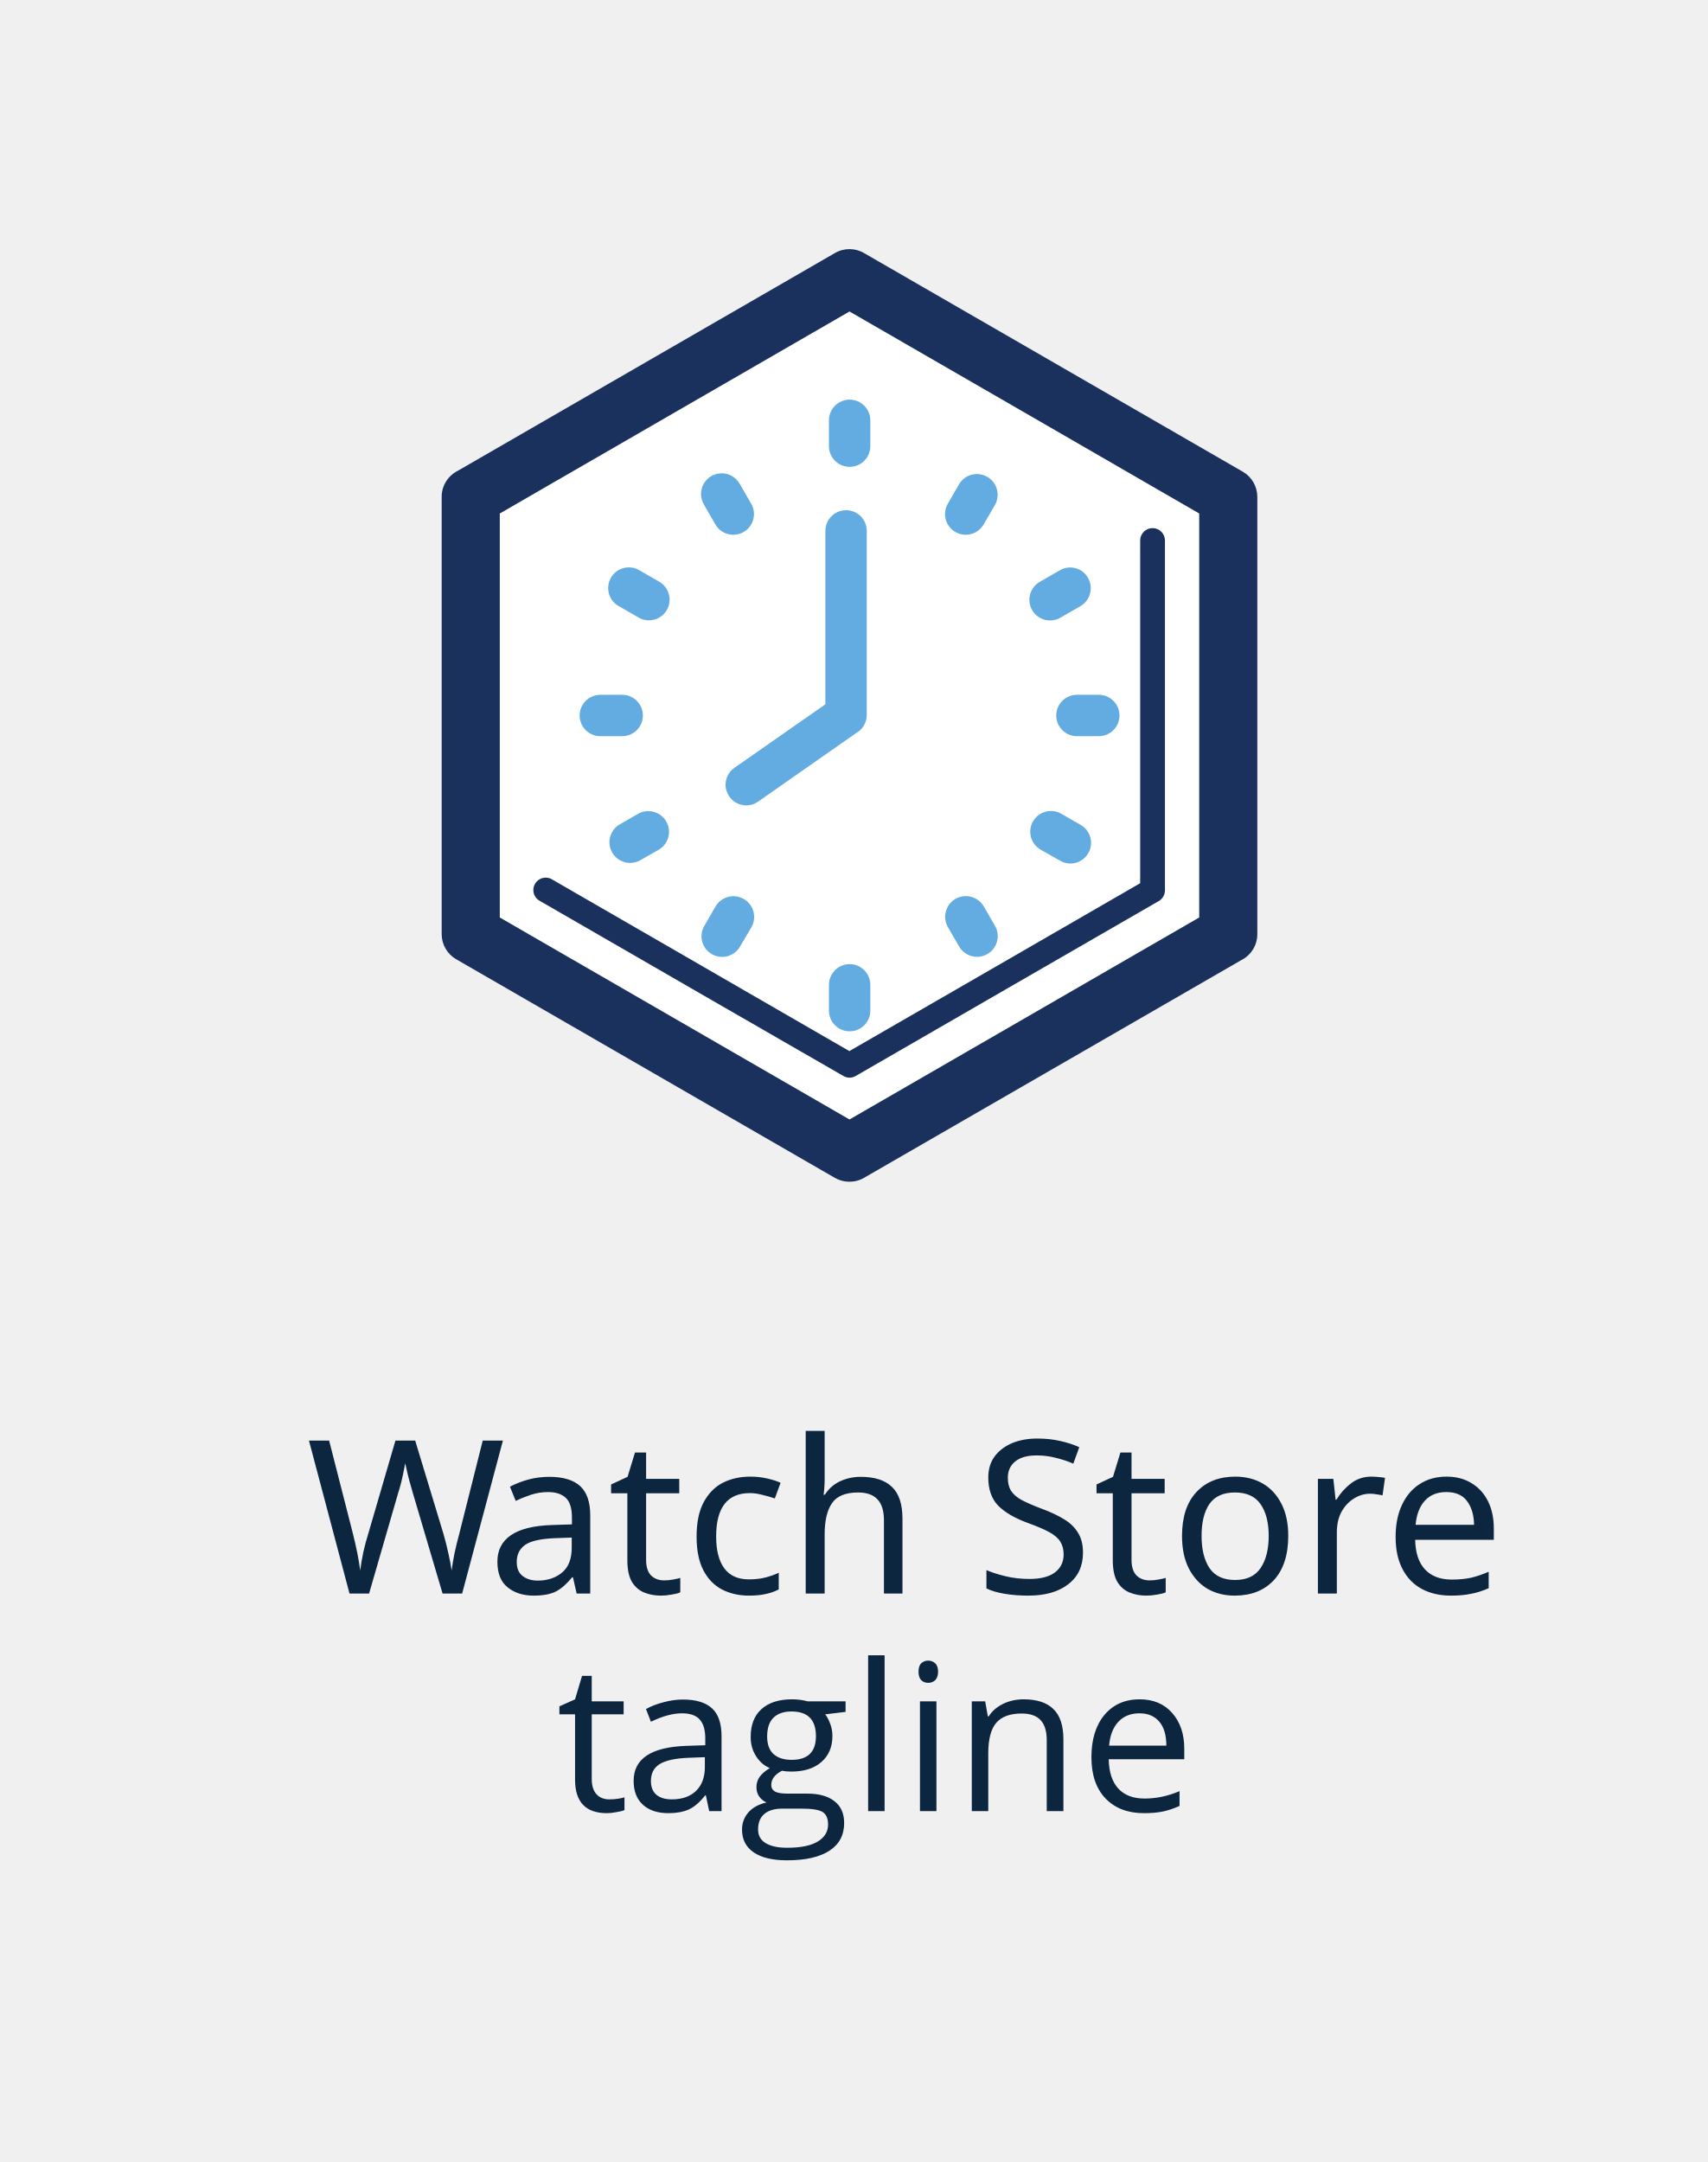
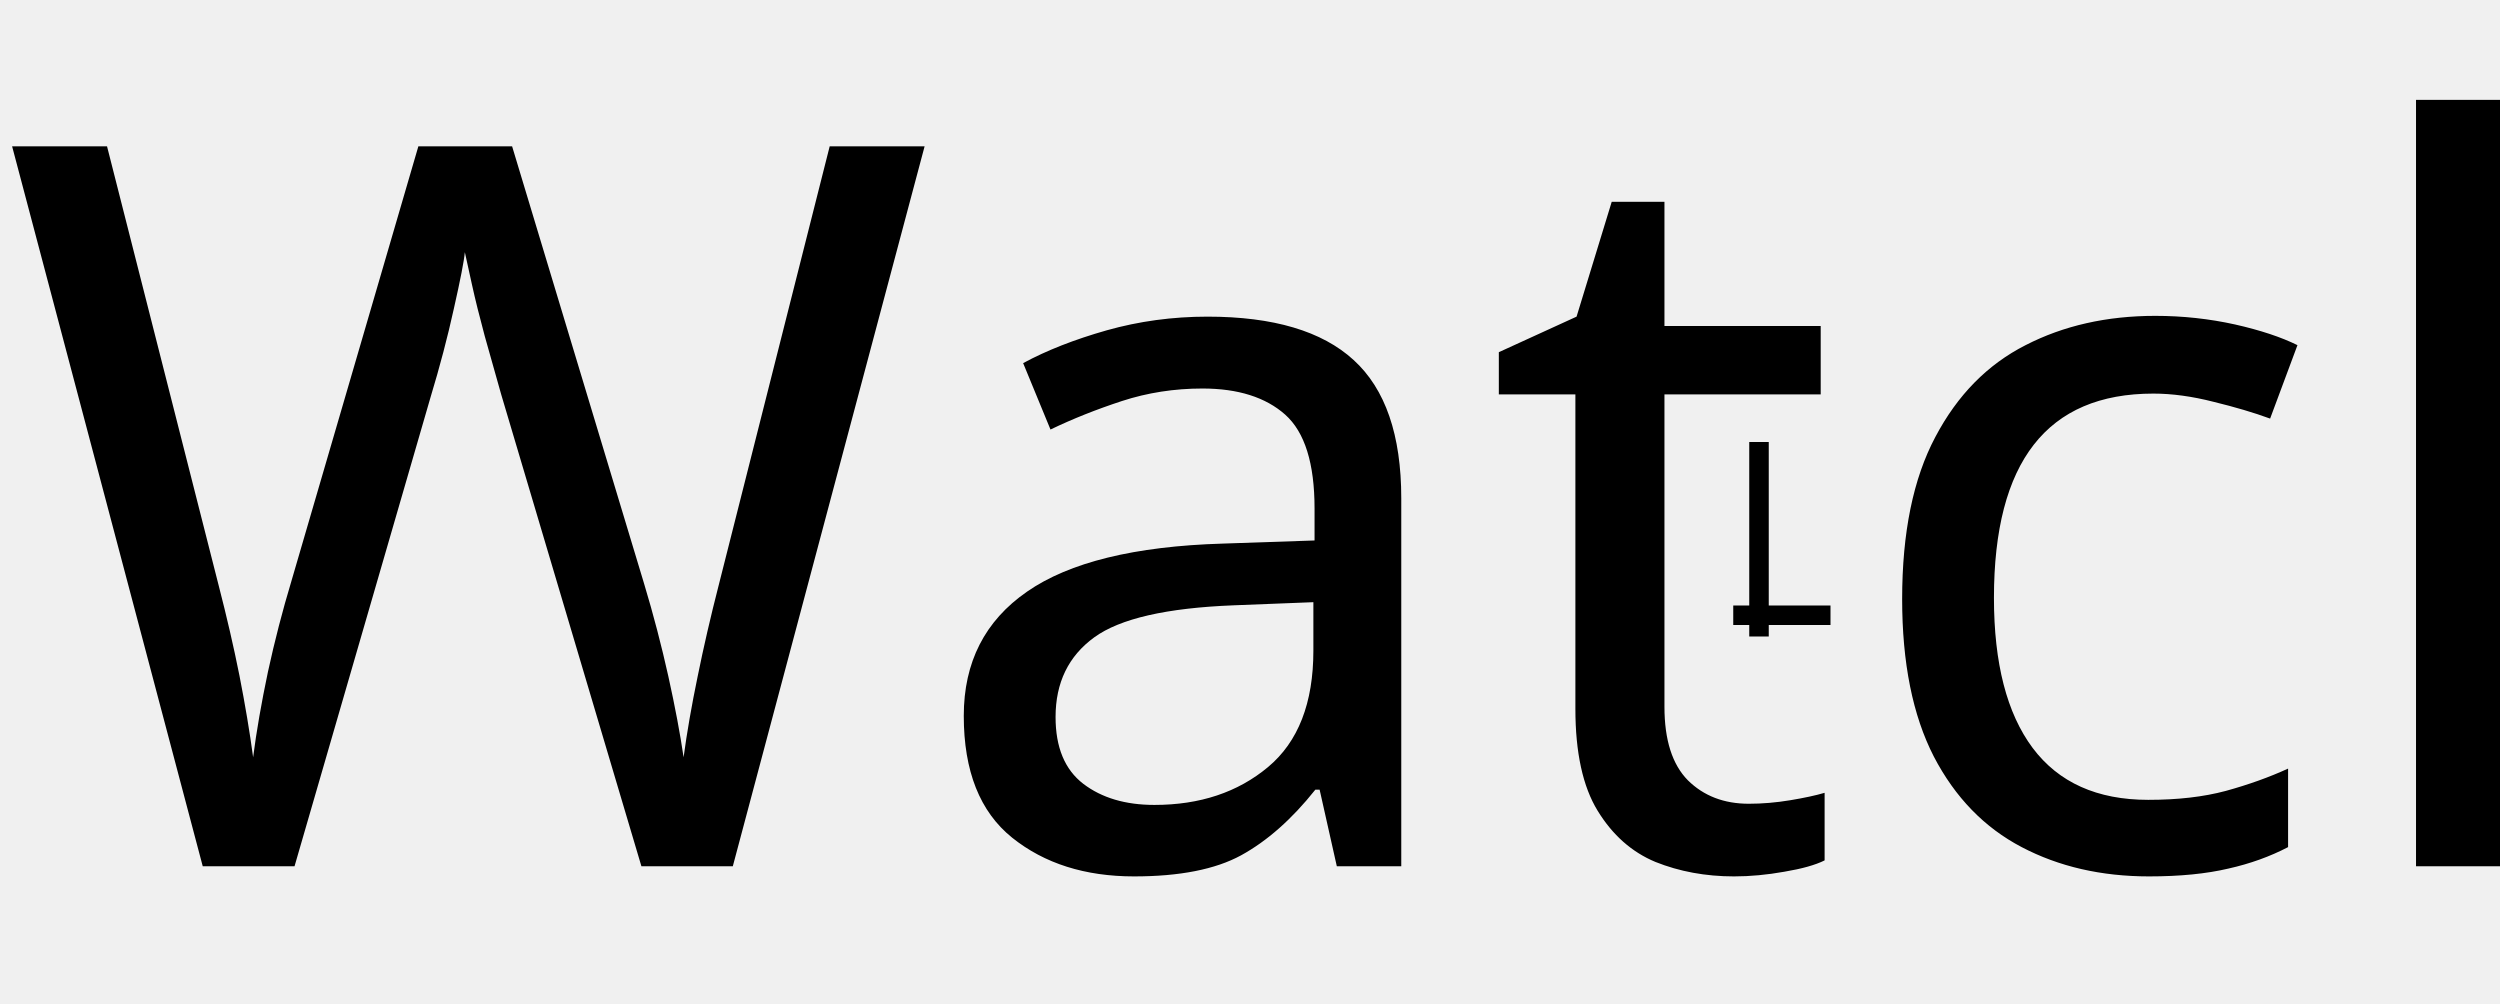
- <svg xmlns="http://www.w3.org/2000/svg" xml:space="preserve" style="enable-background:new 0 0 129.58 164.08" viewBox="0 0 129.58 164.08">
-   <style>.st0,.st1,.st2{fill-rule:evenodd;clip-rule:evenodd;fill:#fff}.st1,.st2{fill:#1a315d}.st2{fill:#63ace1}.st3{fill:#0d2640}.st4{font-family:"OpenSans-Bold"}.st5{font-size:16.243px}.st6{font-family:"OpenSans"}.st7{font-size:15.555px}</style>
-   <g id="OBJECTS">
-     <path d="m64.47 21.1 14.38 8.3 14.37 8.3v33.2l-14.37 8.29-14.38 8.3-14.37-8.3-14.37-8.29V37.7l14.37-8.3z" class="st0" />
-     <path d="M65.6 19.22 94.32 35.8a2.2 2.2 0 0 1 1.1 1.9v33.2c0 .87-.51 1.62-1.24 1.98L65.57 89.39c-.71.41-1.57.38-2.23-.01L34.62 72.8a2.2 2.2 0 0 1-1.1-1.9V37.7c0-.87.51-1.62 1.24-1.98L63.37 19.2a2.2 2.2 0 0 1 2.23.02zM77.74 31.3l-13.27-7.66-26.54 15.33v30.66l26.54 15.33 26.54-15.33V38.97L77.74 31.3z" class="st1" />
-     <path d="M86.53 41.02a.94.94 0 1 1 1.88 0v26.55c0 .38-.23.71-.55.86l-11.42 6.59-11.5 6.64a.92.92 0 0 1-.95-.01L52.5 75.03l-.05-.03L41 68.39a.94.94 0 1 1 .93-1.63l11.45 6.61.05.03 11.03 6.37L75.5 73.4l11.03-6.37V41.02z" class="st1" />
-     <path d="M64.47 57.24a2.94 2.94 0 1 0-.01-5.89 2.94 2.94 0 0 0 .01 5.89z" class="st0" />
-     <path d="M62.64 40.29a1.57 1.57 0 1 1 3.14 0v13.97c0 .59-.32 1.1-.8 1.37l-7.45 5.21c-.71.5-1.69.32-2.18-.39-.5-.71-.32-1.69.39-2.18l6.9-4.82V40.29zM83.39 52.73a1.57 1.57 0 1 1 0 3.14h-1.66a1.57 1.57 0 0 1 0-3.14h1.66zM47.22 52.73a1.57 1.57 0 1 1 0 3.14h-1.66a1.57 1.57 0 0 1 0-3.14h1.66zM66.05 76.7a1.57 1.57 0 1 1-3.14 0v-1.96a1.57 1.57 0 1 1 3.14 0v1.96zM66.05 33.86a1.57 1.57 0 1 1-3.14 0V31.9a1.57 1.57 0 1 1 3.14 0v1.96zM56.16 71.84a1.56 1.56 0 0 1-2.14.57 1.56 1.56 0 0 1-.57-2.14l.85-1.47a1.57 1.57 0 1 1 2.72 1.58l-.86 1.46zM74.65 39.8a1.57 1.57 0 0 1-2.72-1.57l.85-1.47a1.57 1.57 0 1 1 2.72 1.58l-.85 1.46zM46.94 45.99a1.57 1.57 0 0 1 1.57-2.72l1.47.85a1.57 1.57 0 1 1-1.58 2.71l-1.46-.84zM78.97 64.48a1.57 1.57 0 1 1 1.58-2.72l1.47.85c.75.43 1.01 1.39.57 2.14a1.56 1.56 0 0 1-2.14.57l-1.48-.84zM48.51 65.33a1.57 1.57 0 0 1-1.57-2.71l1.47-.85a1.57 1.57 0 1 1 1.58 2.72l-1.48.84zM80.54 46.84a1.57 1.57 0 1 1-1.58-2.71l1.47-.85a1.56 1.56 0 0 1 2.14.57c.43.75.18 1.71-.57 2.15l-1.46.84zM53.45 38.34a1.57 1.57 0 1 1 2.71-1.58l.85 1.47a1.57 1.57 0 1 1-2.72 1.57l-.84-1.46zM71.94 70.37a1.58 1.58 0 0 1 .57-2.15 1.58 1.58 0 0 1 2.15.57l.85 1.47a1.57 1.57 0 1 1-2.72 1.57l-.85-1.46z" class="st2" />
-     <text transform="translate(23.26 120.94)">
-       <tspan x="0" y="0" class="st3 st4 st5">W</tspan>
-       <tspan x="13.74" y="0" class="st3 st4 st5">atch Store</tspan>
-     </text>
-     <text transform="translate(42.22 137.45)">
-       <tspan x="0" y="0" class="st3 st6 st7">t</tspan>
-       <tspan x="5.15" y="0" class="st3 st6 st7">agline</tspan>
-     </text>
-   </g>
+ <svg xmlns="http://www.w3.org/2000/svg" data-name="Слой 1" viewBox="0 0 100 40.16">
+   <text style="font-family:MS-Gothic,&quot;MS Gothic&quot;;font-size:40.32px" transform="translate(0 34.65)">
+     <tspan x="0" y="0">Watch</tspan>
+   </text>
+   <path d="M69.97 17.68h.78v7.78h-.78z" />
+   <path d="M69.33 24.22h3.89V25h-3.89z" />
</svg>
